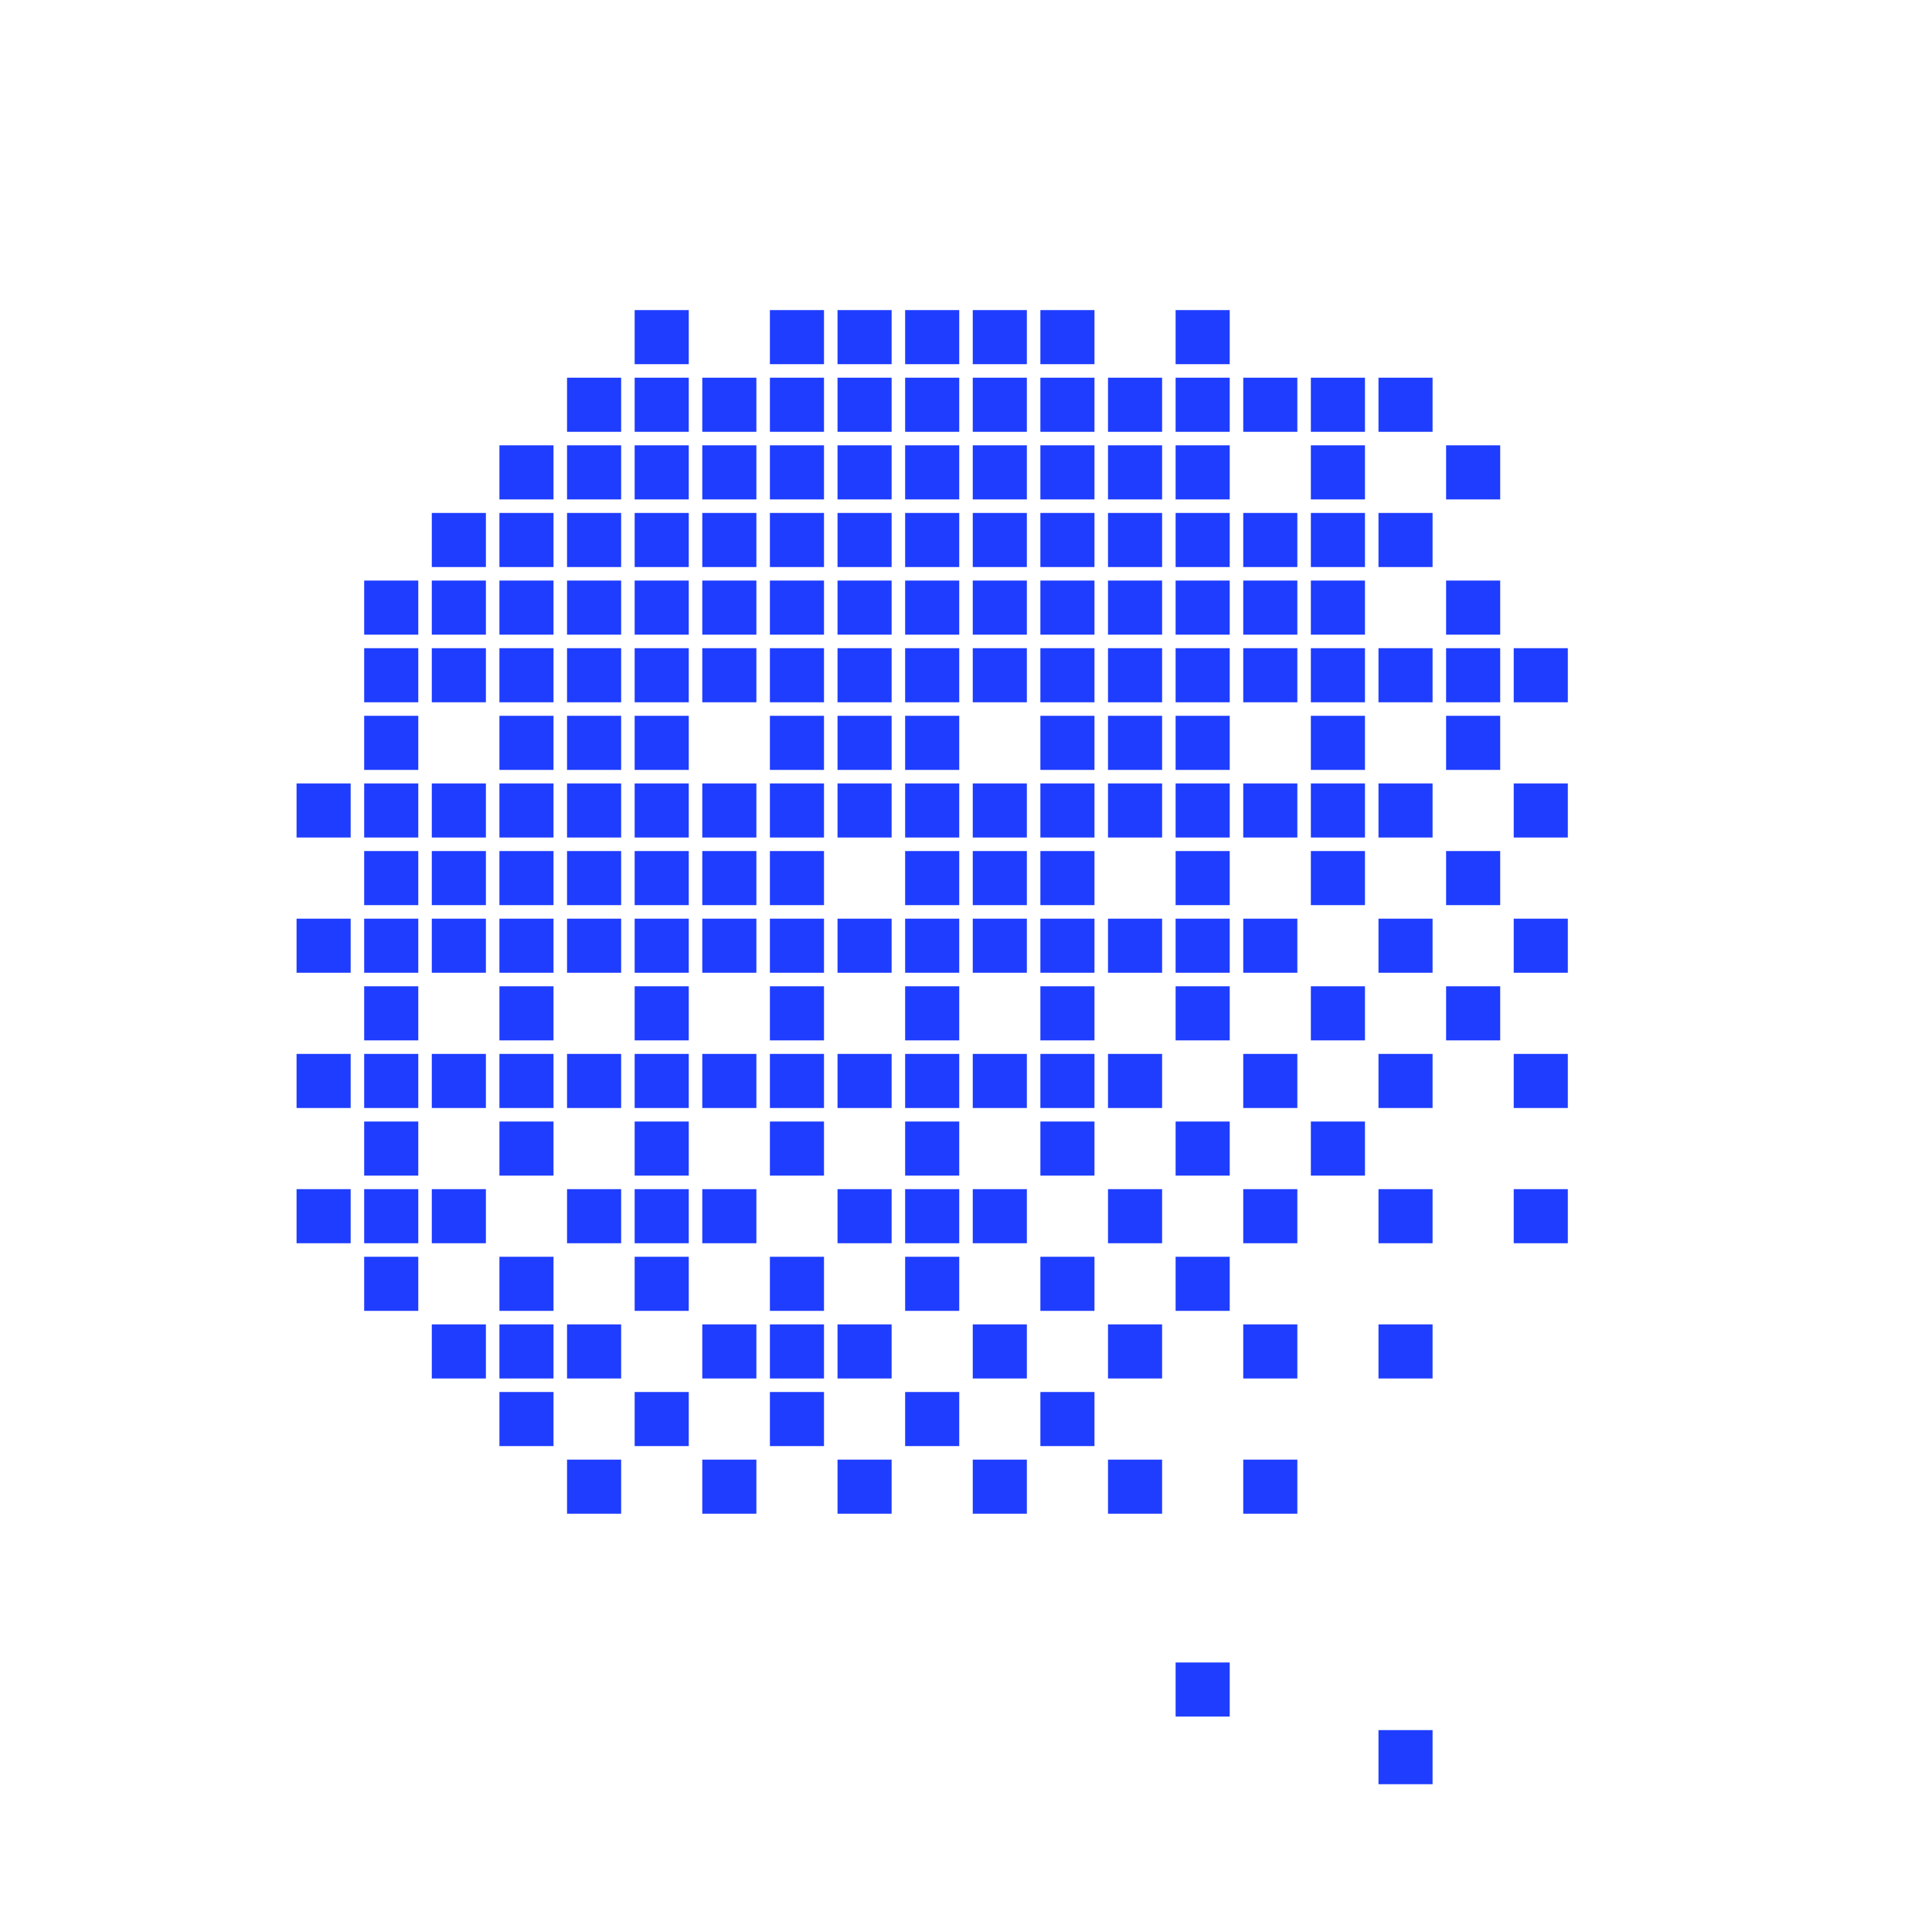
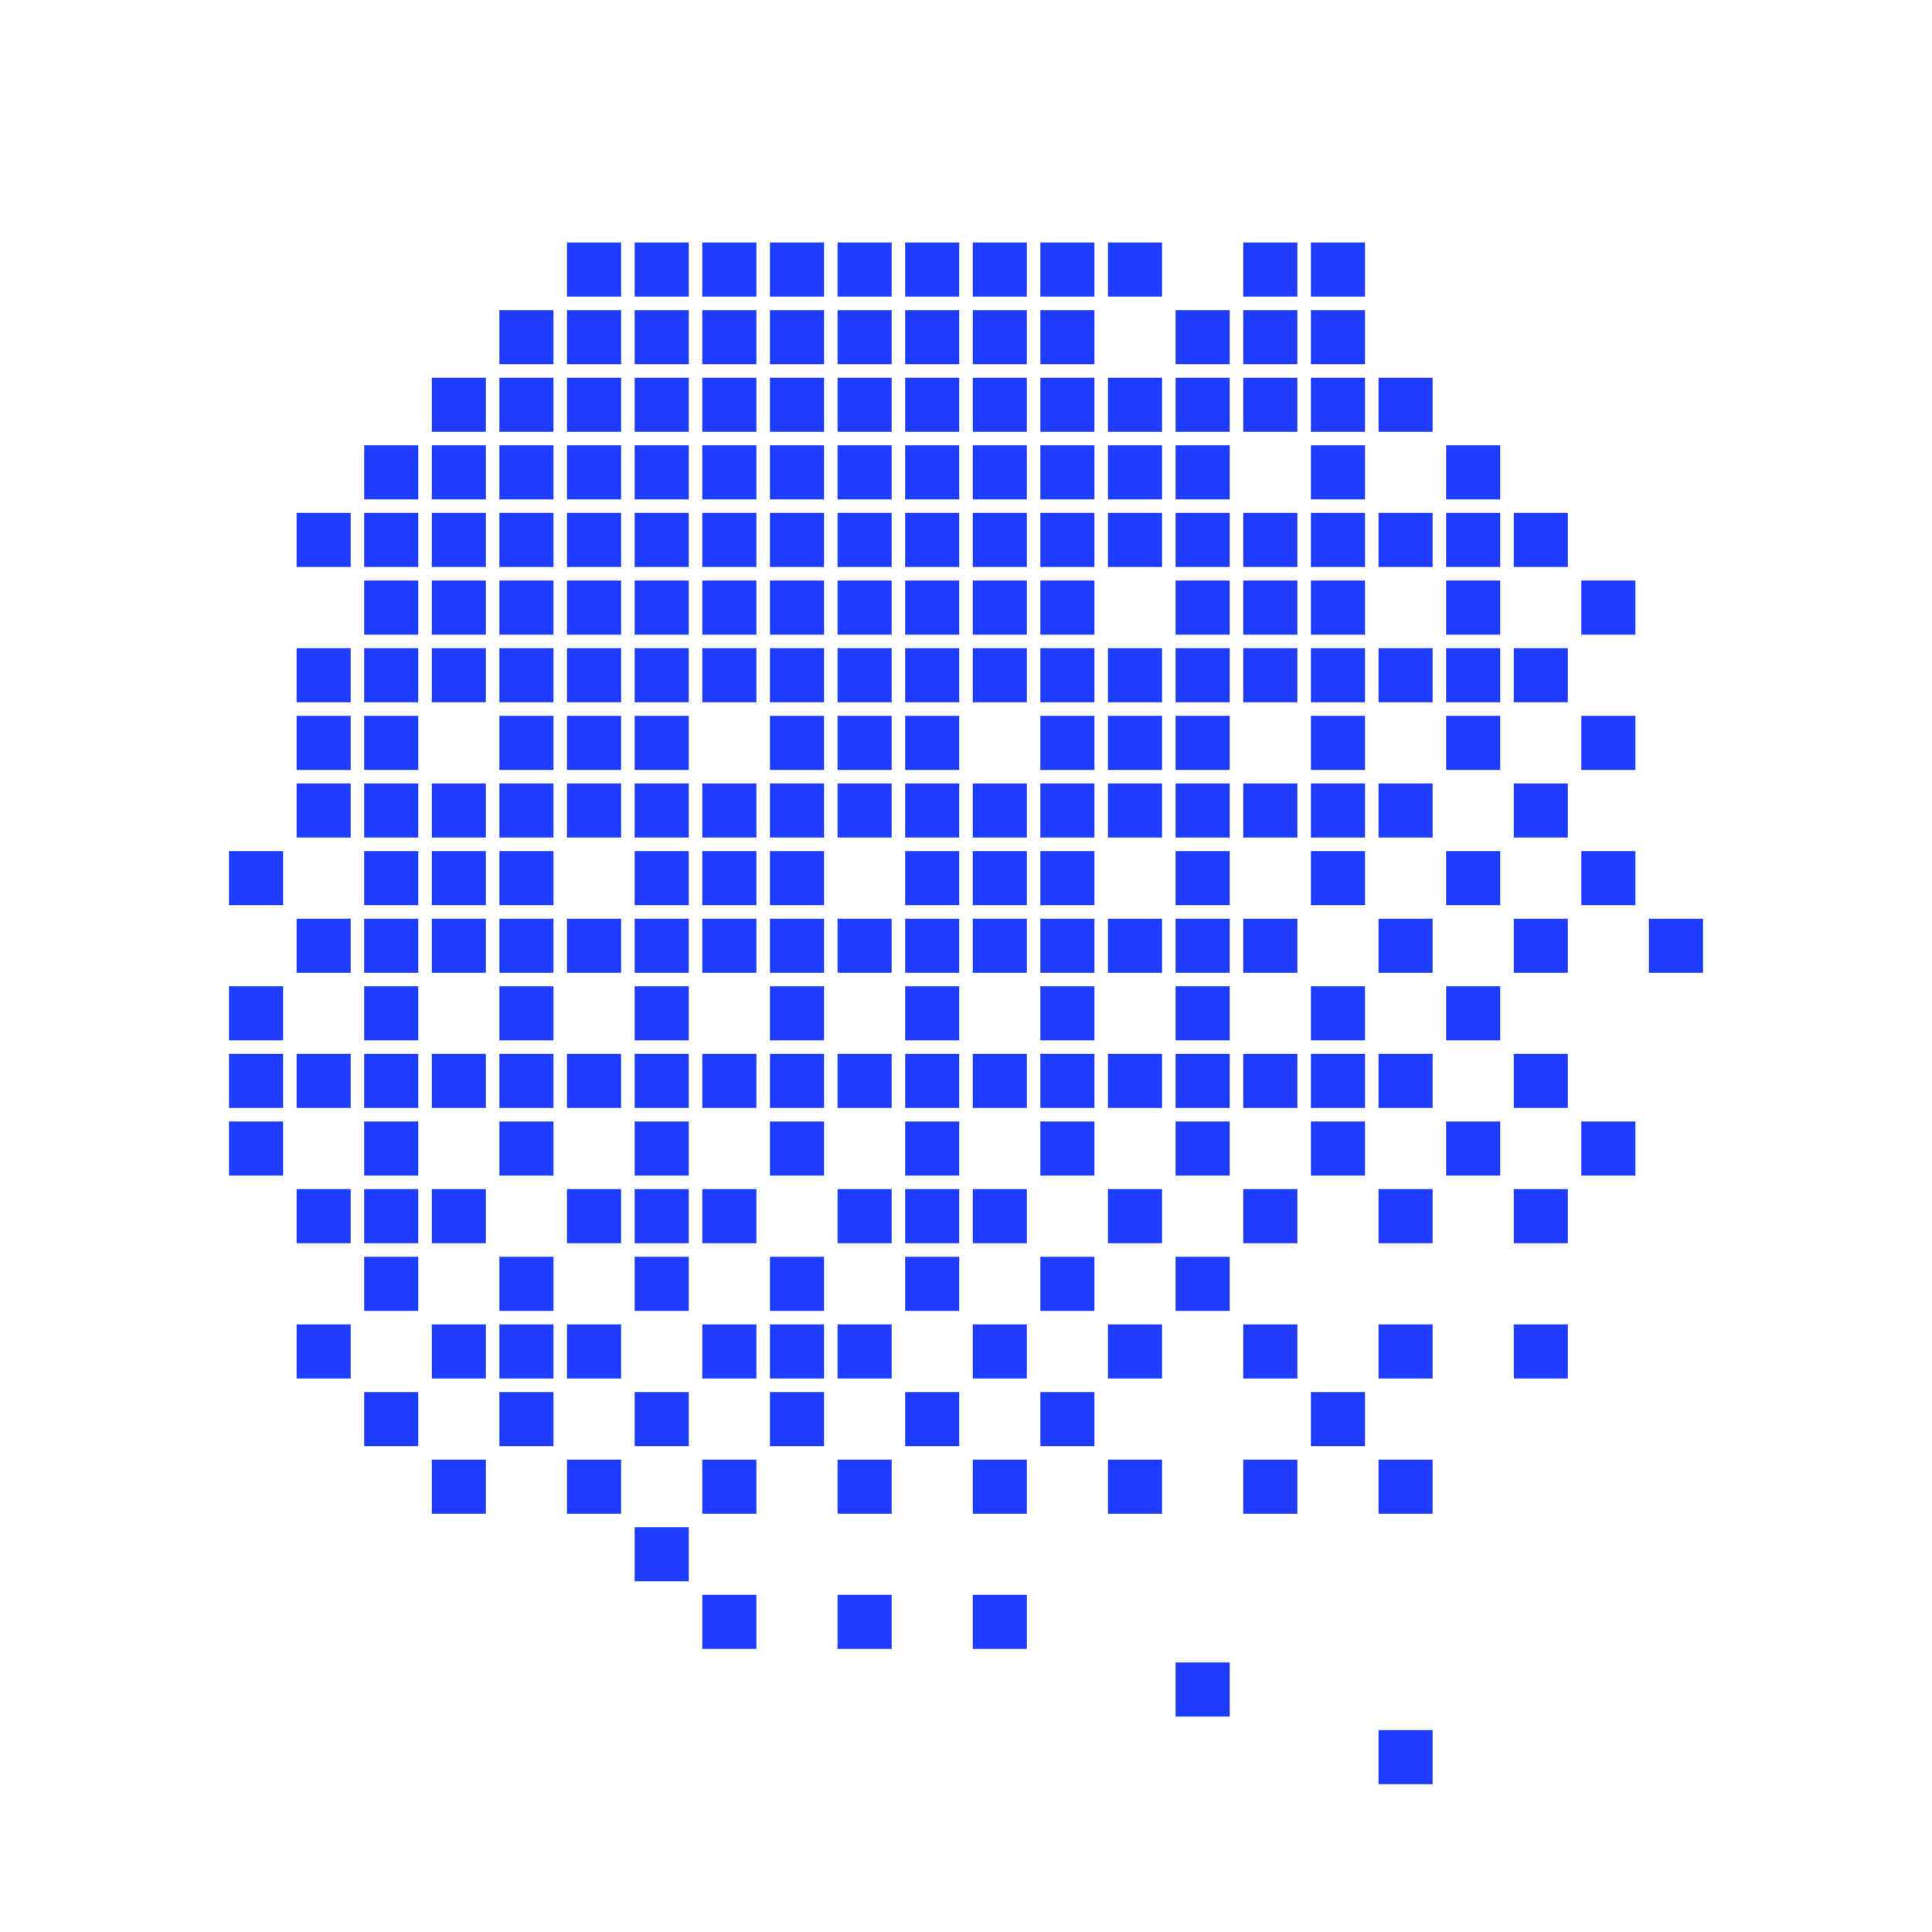
<svg xmlns="http://www.w3.org/2000/svg" viewBox="0 0 120 120">
-   <rect width="120" height="120" fill="#ffffff" />
-   <g fill="#1f3dff">
+   <style>.bg{fill:#ffffff}.orb{fill:#1f3dff}@media (prefers-color-scheme:dark){.bg{fill:#0a0a0b}.orb{fill:#4d6bff}}</style>
+   <rect class="bg" width="120" height="120" />
+   <g class="orb">
+     <rect x="35.22" y="15.06" width="3.36" height="3.36" />
+     <rect x="39.42" y="15.06" width="3.36" height="3.36" />
+     <rect x="43.62" y="15.06" width="3.36" height="3.36" />
+     <rect x="47.82" y="15.06" width="3.36" height="3.36" />
+     <rect x="52.02" y="15.06" width="3.36" height="3.36" />
+     <rect x="56.22" y="15.06" width="3.36" height="3.36" />
+     <rect x="60.42" y="15.06" width="3.36" height="3.36" />
+     <rect x="64.62" y="15.06" width="3.36" height="3.36" />
+     <rect x="68.82" y="15.06" width="3.36" height="3.36" />
+     <rect x="77.22" y="15.06" width="3.36" height="3.36" />
+     <rect x="81.42" y="15.06" width="3.36" height="3.36" />
+     <rect x="31.02" y="19.26" width="3.36" height="3.36" />
+     <rect x="35.22" y="19.26" width="3.36" height="3.36" />
    <rect x="39.42" y="19.26" width="3.36" height="3.36" />
+     <rect x="43.62" y="19.26" width="3.36" height="3.36" />
    <rect x="47.82" y="19.26" width="3.36" height="3.36" />
    <rect x="52.02" y="19.26" width="3.36" height="3.36" />
    <rect x="56.22" y="19.26" width="3.36" height="3.36" />
    <rect x="60.42" y="19.26" width="3.36" height="3.36" />
    <rect x="64.62" y="19.26" width="3.36" height="3.36" />
    <rect x="73.02" y="19.26" width="3.36" height="3.36" />
+     <rect x="77.22" y="19.26" width="3.36" height="3.36" />
+     <rect x="81.42" y="19.26" width="3.36" height="3.36" />
+     <rect x="26.82" y="23.46" width="3.36" height="3.36" />
+     <rect x="31.02" y="23.46" width="3.36" height="3.36" />
    <rect x="35.22" y="23.46" width="3.36" height="3.36" />
    <rect x="39.42" y="23.46" width="3.36" height="3.36" />
    <rect x="43.62" y="23.46" width="3.36" height="3.36" />
    <rect x="47.82" y="23.46" width="3.36" height="3.36" />
    <rect x="52.02" y="23.46" width="3.36" height="3.36" />
    <rect x="56.22" y="23.46" width="3.36" height="3.36" />
    <rect x="60.42" y="23.46" width="3.36" height="3.36" />
    <rect x="64.62" y="23.46" width="3.36" height="3.36" />
    <rect x="68.82" y="23.46" width="3.36" height="3.36" />
    <rect x="73.02" y="23.46" width="3.36" height="3.36" />
    <rect x="77.22" y="23.46" width="3.36" height="3.36" />
    <rect x="81.42" y="23.46" width="3.36" height="3.36" />
    <rect x="85.62" y="23.46" width="3.36" height="3.36" />
+     <rect x="22.62" y="27.66" width="3.36" height="3.36" />
+     <rect x="26.82" y="27.66" width="3.36" height="3.36" />
    <rect x="31.02" y="27.66" width="3.36" height="3.36" />
    <rect x="35.22" y="27.66" width="3.36" height="3.36" />
    <rect x="39.42" y="27.66" width="3.36" height="3.36" />
    <rect x="43.62" y="27.66" width="3.36" height="3.36" />
    <rect x="47.82" y="27.66" width="3.36" height="3.36" />
    <rect x="52.02" y="27.66" width="3.36" height="3.36" />
    <rect x="56.22" y="27.66" width="3.36" height="3.36" />
    <rect x="60.42" y="27.66" width="3.36" height="3.36" />
    <rect x="64.62" y="27.66" width="3.36" height="3.36" />
    <rect x="68.82" y="27.66" width="3.36" height="3.36" />
    <rect x="73.02" y="27.66" width="3.36" height="3.36" />
    <rect x="81.42" y="27.66" width="3.36" height="3.36" />
    <rect x="89.82" y="27.66" width="3.36" height="3.36" />
+     <rect x="18.42" y="31.86" width="3.36" height="3.36" />
+     <rect x="22.62" y="31.86" width="3.36" height="3.36" />
    <rect x="26.82" y="31.86" width="3.36" height="3.36" />
    <rect x="31.02" y="31.86" width="3.36" height="3.36" />
    <rect x="35.22" y="31.86" width="3.36" height="3.36" />
    <rect x="39.42" y="31.86" width="3.36" height="3.36" />
    <rect x="43.62" y="31.86" width="3.36" height="3.36" />
    <rect x="47.82" y="31.86" width="3.36" height="3.36" />
    <rect x="52.02" y="31.86" width="3.36" height="3.36" />
    <rect x="56.22" y="31.86" width="3.36" height="3.36" />
    <rect x="60.42" y="31.86" width="3.36" height="3.36" />
    <rect x="64.62" y="31.86" width="3.36" height="3.36" />
    <rect x="68.82" y="31.86" width="3.36" height="3.36" />
    <rect x="73.02" y="31.86" width="3.36" height="3.36" />
    <rect x="77.22" y="31.86" width="3.36" height="3.36" />
    <rect x="81.42" y="31.86" width="3.36" height="3.36" />
    <rect x="85.62" y="31.86" width="3.36" height="3.36" />
+     <rect x="89.82" y="31.86" width="3.36" height="3.36" />
+     <rect x="94.02" y="31.86" width="3.36" height="3.36" />
    <rect x="22.62" y="36.06" width="3.36" height="3.36" />
    <rect x="26.82" y="36.06" width="3.36" height="3.36" />
    <rect x="31.02" y="36.06" width="3.36" height="3.36" />
    <rect x="35.22" y="36.06" width="3.36" height="3.36" />
    <rect x="39.42" y="36.06" width="3.36" height="3.36" />
    <rect x="43.62" y="36.06" width="3.36" height="3.36" />
    <rect x="47.82" y="36.06" width="3.36" height="3.36" />
    <rect x="52.02" y="36.06" width="3.36" height="3.36" />
    <rect x="56.22" y="36.06" width="3.36" height="3.36" />
    <rect x="60.42" y="36.06" width="3.36" height="3.36" />
    <rect x="64.62" y="36.06" width="3.36" height="3.36" />
-     <rect x="68.82" y="36.06" width="3.36" height="3.36" />
    <rect x="73.02" y="36.06" width="3.36" height="3.36" />
    <rect x="77.22" y="36.06" width="3.36" height="3.36" />
    <rect x="81.42" y="36.06" width="3.36" height="3.36" />
    <rect x="89.82" y="36.06" width="3.36" height="3.36" />
+     <rect x="98.22" y="36.06" width="3.36" height="3.36" />
+     <rect x="18.42" y="40.26" width="3.36" height="3.36" />
    <rect x="22.62" y="40.26" width="3.36" height="3.36" />
    <rect x="26.82" y="40.26" width="3.36" height="3.36" />
    <rect x="31.02" y="40.26" width="3.36" height="3.36" />
    <rect x="35.22" y="40.26" width="3.36" height="3.36" />
    <rect x="39.42" y="40.26" width="3.36" height="3.36" />
    <rect x="43.62" y="40.26" width="3.36" height="3.36" />
    <rect x="47.82" y="40.26" width="3.36" height="3.36" />
    <rect x="52.02" y="40.26" width="3.36" height="3.36" />
    <rect x="56.22" y="40.26" width="3.36" height="3.36" />
    <rect x="60.42" y="40.26" width="3.36" height="3.36" />
    <rect x="64.62" y="40.26" width="3.36" height="3.36" />
    <rect x="68.82" y="40.26" width="3.36" height="3.36" />
    <rect x="73.02" y="40.26" width="3.36" height="3.36" />
    <rect x="77.22" y="40.26" width="3.36" height="3.36" />
    <rect x="81.42" y="40.26" width="3.36" height="3.36" />
    <rect x="85.62" y="40.26" width="3.36" height="3.36" />
    <rect x="89.82" y="40.26" width="3.36" height="3.36" />
    <rect x="94.02" y="40.26" width="3.36" height="3.36" />
+     <rect x="18.42" y="44.46" width="3.36" height="3.36" />
    <rect x="22.62" y="44.46" width="3.36" height="3.36" />
    <rect x="31.02" y="44.46" width="3.36" height="3.36" />
    <rect x="35.22" y="44.46" width="3.36" height="3.36" />
    <rect x="39.42" y="44.46" width="3.36" height="3.36" />
    <rect x="47.82" y="44.46" width="3.36" height="3.36" />
    <rect x="52.02" y="44.46" width="3.36" height="3.36" />
    <rect x="56.22" y="44.46" width="3.36" height="3.36" />
    <rect x="64.62" y="44.46" width="3.36" height="3.36" />
    <rect x="68.82" y="44.46" width="3.36" height="3.36" />
    <rect x="73.02" y="44.46" width="3.36" height="3.36" />
    <rect x="81.42" y="44.46" width="3.36" height="3.36" />
    <rect x="89.82" y="44.46" width="3.36" height="3.36" />
+     <rect x="98.22" y="44.46" width="3.36" height="3.36" />
    <rect x="18.42" y="48.66" width="3.36" height="3.36" />
    <rect x="22.62" y="48.66" width="3.36" height="3.36" />
    <rect x="26.82" y="48.66" width="3.36" height="3.36" />
    <rect x="31.02" y="48.66" width="3.36" height="3.36" />
    <rect x="35.22" y="48.66" width="3.36" height="3.36" />
    <rect x="39.42" y="48.66" width="3.36" height="3.36" />
    <rect x="43.62" y="48.66" width="3.36" height="3.36" />
    <rect x="47.82" y="48.66" width="3.36" height="3.36" />
    <rect x="52.02" y="48.66" width="3.36" height="3.36" />
    <rect x="56.22" y="48.66" width="3.36" height="3.36" />
    <rect x="60.42" y="48.66" width="3.36" height="3.36" />
    <rect x="64.62" y="48.66" width="3.36" height="3.36" />
    <rect x="68.82" y="48.66" width="3.36" height="3.36" />
    <rect x="73.02" y="48.66" width="3.36" height="3.36" />
    <rect x="77.22" y="48.66" width="3.36" height="3.36" />
    <rect x="81.42" y="48.66" width="3.36" height="3.36" />
    <rect x="85.62" y="48.66" width="3.36" height="3.36" />
    <rect x="94.02" y="48.66" width="3.36" height="3.36" />
+     <rect x="14.22" y="52.86" width="3.36" height="3.36" />
    <rect x="22.62" y="52.86" width="3.36" height="3.36" />
    <rect x="26.82" y="52.86" width="3.36" height="3.36" />
    <rect x="31.02" y="52.86" width="3.36" height="3.36" />
-     <rect x="35.22" y="52.86" width="3.36" height="3.36" />
    <rect x="39.42" y="52.86" width="3.36" height="3.36" />
    <rect x="43.62" y="52.86" width="3.36" height="3.36" />
    <rect x="47.82" y="52.86" width="3.36" height="3.36" />
    <rect x="56.22" y="52.86" width="3.36" height="3.36" />
    <rect x="60.42" y="52.86" width="3.36" height="3.36" />
    <rect x="64.62" y="52.86" width="3.36" height="3.36" />
    <rect x="73.02" y="52.86" width="3.36" height="3.36" />
    <rect x="81.42" y="52.86" width="3.36" height="3.36" />
    <rect x="89.82" y="52.86" width="3.36" height="3.36" />
+     <rect x="98.22" y="52.86" width="3.36" height="3.36" />
    <rect x="18.42" y="57.06" width="3.36" height="3.36" />
    <rect x="22.62" y="57.06" width="3.36" height="3.36" />
    <rect x="26.82" y="57.06" width="3.36" height="3.36" />
    <rect x="31.02" y="57.06" width="3.36" height="3.36" />
    <rect x="35.22" y="57.06" width="3.36" height="3.36" />
    <rect x="39.42" y="57.06" width="3.36" height="3.36" />
    <rect x="43.62" y="57.06" width="3.36" height="3.36" />
    <rect x="47.82" y="57.06" width="3.36" height="3.36" />
    <rect x="52.02" y="57.06" width="3.36" height="3.36" />
    <rect x="56.22" y="57.06" width="3.36" height="3.36" />
    <rect x="60.42" y="57.06" width="3.36" height="3.36" />
    <rect x="64.62" y="57.06" width="3.36" height="3.36" />
    <rect x="68.82" y="57.06" width="3.36" height="3.36" />
    <rect x="73.02" y="57.06" width="3.36" height="3.36" />
    <rect x="77.22" y="57.06" width="3.36" height="3.36" />
    <rect x="85.62" y="57.06" width="3.36" height="3.36" />
    <rect x="94.02" y="57.06" width="3.36" height="3.36" />
+     <rect x="102.42" y="57.06" width="3.36" height="3.36" />
+     <rect x="14.22" y="61.26" width="3.36" height="3.36" />
    <rect x="22.62" y="61.26" width="3.36" height="3.36" />
    <rect x="31.02" y="61.26" width="3.36" height="3.36" />
    <rect x="39.42" y="61.26" width="3.36" height="3.36" />
    <rect x="47.82" y="61.26" width="3.36" height="3.36" />
    <rect x="56.22" y="61.26" width="3.36" height="3.36" />
    <rect x="64.62" y="61.26" width="3.36" height="3.36" />
    <rect x="73.02" y="61.26" width="3.36" height="3.36" />
    <rect x="81.42" y="61.26" width="3.36" height="3.36" />
    <rect x="89.82" y="61.26" width="3.36" height="3.36" />
+     <rect x="14.22" y="65.46" width="3.36" height="3.36" />
    <rect x="18.42" y="65.46" width="3.36" height="3.36" />
    <rect x="22.62" y="65.46" width="3.36" height="3.36" />
    <rect x="26.82" y="65.46" width="3.36" height="3.36" />
    <rect x="31.02" y="65.46" width="3.36" height="3.36" />
    <rect x="35.22" y="65.46" width="3.36" height="3.36" />
    <rect x="39.42" y="65.46" width="3.36" height="3.36" />
    <rect x="43.62" y="65.46" width="3.36" height="3.36" />
    <rect x="47.82" y="65.46" width="3.36" height="3.36" />
    <rect x="52.02" y="65.46" width="3.36" height="3.36" />
    <rect x="56.22" y="65.46" width="3.36" height="3.36" />
    <rect x="60.42" y="65.46" width="3.36" height="3.36" />
    <rect x="64.62" y="65.46" width="3.36" height="3.36" />
    <rect x="68.82" y="65.46" width="3.36" height="3.36" />
+     <rect x="73.02" y="65.46" width="3.36" height="3.36" />
    <rect x="77.22" y="65.46" width="3.36" height="3.36" />
+     <rect x="81.42" y="65.46" width="3.36" height="3.36" />
    <rect x="85.62" y="65.46" width="3.36" height="3.36" />
    <rect x="94.02" y="65.46" width="3.36" height="3.36" />
+     <rect x="14.22" y="69.66" width="3.36" height="3.36" />
    <rect x="22.62" y="69.66" width="3.36" height="3.36" />
    <rect x="31.02" y="69.66" width="3.36" height="3.36" />
    <rect x="39.42" y="69.66" width="3.36" height="3.36" />
    <rect x="47.82" y="69.66" width="3.36" height="3.36" />
    <rect x="56.22" y="69.66" width="3.36" height="3.36" />
    <rect x="64.62" y="69.66" width="3.36" height="3.36" />
    <rect x="73.02" y="69.66" width="3.36" height="3.36" />
    <rect x="81.42" y="69.66" width="3.36" height="3.36" />
+     <rect x="89.82" y="69.66" width="3.36" height="3.36" />
+     <rect x="98.22" y="69.66" width="3.36" height="3.36" />
    <rect x="18.42" y="73.86" width="3.36" height="3.36" />
    <rect x="22.62" y="73.86" width="3.36" height="3.36" />
    <rect x="26.82" y="73.86" width="3.36" height="3.36" />
    <rect x="35.22" y="73.86" width="3.36" height="3.36" />
    <rect x="39.42" y="73.86" width="3.36" height="3.36" />
    <rect x="43.62" y="73.86" width="3.36" height="3.36" />
    <rect x="52.02" y="73.86" width="3.36" height="3.36" />
    <rect x="56.22" y="73.86" width="3.36" height="3.36" />
    <rect x="60.42" y="73.86" width="3.36" height="3.36" />
    <rect x="68.82" y="73.86" width="3.36" height="3.36" />
    <rect x="77.22" y="73.86" width="3.36" height="3.36" />
    <rect x="85.62" y="73.86" width="3.36" height="3.36" />
    <rect x="94.02" y="73.86" width="3.36" height="3.36" />
    <rect x="22.62" y="78.06" width="3.36" height="3.36" />
    <rect x="31.02" y="78.06" width="3.36" height="3.36" />
    <rect x="39.42" y="78.06" width="3.36" height="3.36" />
    <rect x="47.82" y="78.06" width="3.36" height="3.36" />
    <rect x="56.22" y="78.06" width="3.36" height="3.36" />
    <rect x="64.62" y="78.06" width="3.36" height="3.36" />
    <rect x="73.02" y="78.06" width="3.36" height="3.36" />
+     <rect x="18.42" y="82.26" width="3.36" height="3.36" />
    <rect x="26.82" y="82.26" width="3.36" height="3.36" />
    <rect x="31.02" y="82.26" width="3.36" height="3.36" />
    <rect x="35.22" y="82.26" width="3.36" height="3.36" />
    <rect x="43.62" y="82.26" width="3.36" height="3.36" />
    <rect x="47.82" y="82.26" width="3.36" height="3.36" />
    <rect x="52.02" y="82.26" width="3.36" height="3.36" />
    <rect x="60.42" y="82.26" width="3.36" height="3.36" />
    <rect x="68.82" y="82.26" width="3.36" height="3.36" />
    <rect x="77.22" y="82.26" width="3.36" height="3.36" />
    <rect x="85.62" y="82.26" width="3.36" height="3.36" />
+     <rect x="94.02" y="82.26" width="3.36" height="3.36" />
+     <rect x="22.62" y="86.46" width="3.36" height="3.36" />
    <rect x="31.02" y="86.46" width="3.36" height="3.36" />
    <rect x="39.42" y="86.46" width="3.36" height="3.36" />
    <rect x="47.82" y="86.46" width="3.36" height="3.36" />
    <rect x="56.22" y="86.46" width="3.36" height="3.36" />
    <rect x="64.62" y="86.46" width="3.36" height="3.36" />
+     <rect x="81.42" y="86.46" width="3.36" height="3.36" />
+     <rect x="26.82" y="90.66" width="3.36" height="3.36" />
    <rect x="35.22" y="90.66" width="3.36" height="3.36" />
    <rect x="43.62" y="90.66" width="3.36" height="3.36" />
    <rect x="52.02" y="90.66" width="3.36" height="3.36" />
    <rect x="60.42" y="90.66" width="3.36" height="3.36" />
    <rect x="68.82" y="90.66" width="3.36" height="3.36" />
    <rect x="77.22" y="90.66" width="3.36" height="3.36" />
+     <rect x="85.62" y="90.66" width="3.36" height="3.36" />
+     <rect x="39.42" y="94.86" width="3.36" height="3.36" />
+     <rect x="43.62" y="99.06" width="3.36" height="3.36" />
+     <rect x="52.02" y="99.06" width="3.36" height="3.36" />
+     <rect x="60.42" y="99.06" width="3.36" height="3.36" />
    <rect x="85.62" y="107.46" width="3.36" height="3.36" />
    <rect x="73.02" y="103.26" width="3.36" height="3.36" />
  </g>
</svg>
